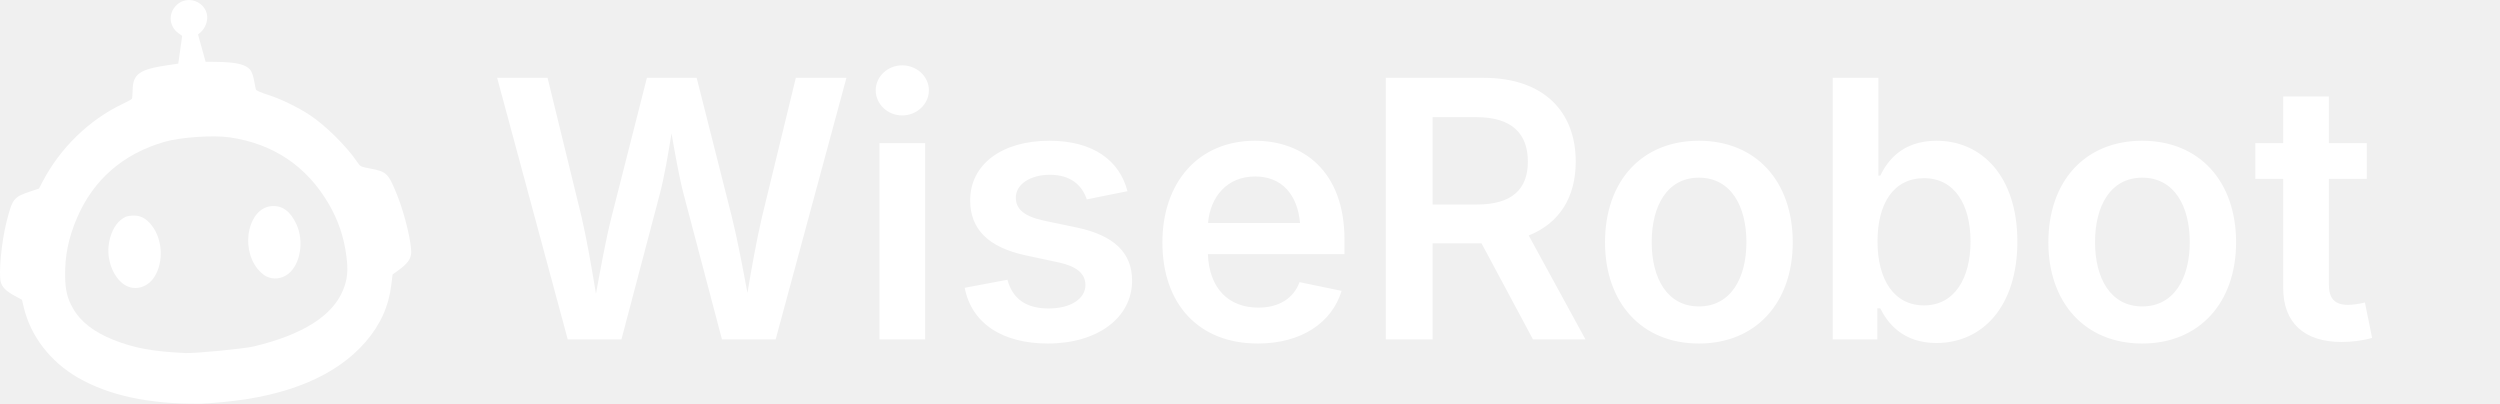
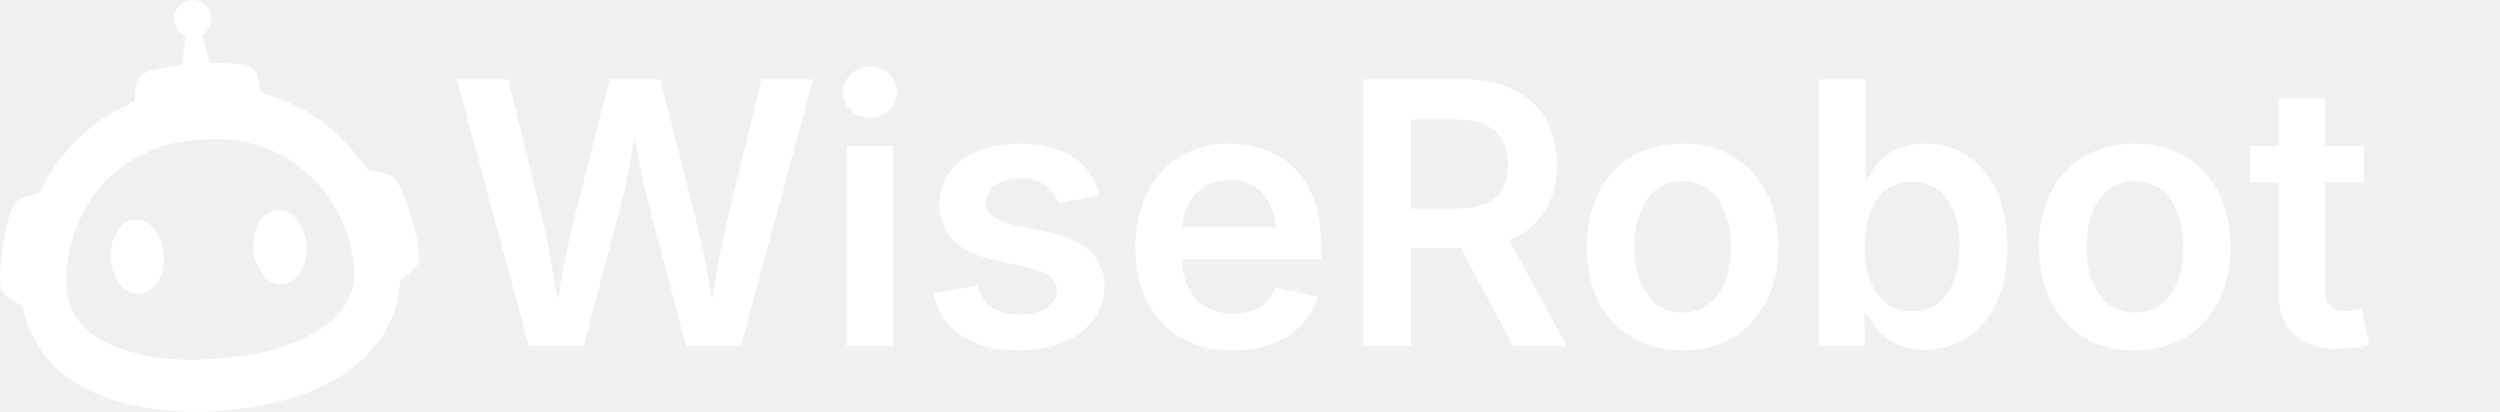
- <svg xmlns="http://www.w3.org/2000/svg" width="228.467" height="36.896" viewBox="0 0 228.467 36.896" version="1.1">
+ <svg xmlns="http://www.w3.org/2000/svg" width="224.0" height="36.896" viewBox="0 0 224.0 36.896" version="1.1">
  <g transform="translate(-159.3422,-68.44234)">
    <path style="fill:#ffffff;stroke-width:0.1" d="m 177.549,105.337 c -4.613,0.036 -8.28,-0.756 -11.114,-2.4 -2.496,-1.448 -4.287,-3.772 -4.912,-6.374 l -0.175,-0.728 -0.652,-0.352 c -0.791,-0.427 -1.159,-0.792 -1.283,-1.27 -0.209,-0.807 0.068,-3.698 0.528,-5.511 0.531,-2.093 0.654,-2.253 2.106,-2.739 l 0.857,-0.287 0.329,-0.63 c 1.601,-3.067 4.243,-5.64 7.281,-7.09 0.455,-0.217 0.851,-0.434 0.882,-0.482 0.03,-0.048 0.06,-0.404 0.067,-0.789 0.023,-1.492 0.626,-1.913 3.293,-2.3 l 0.877,-0.127 0.179,-1.267 0.179,-1.267 -0.345,-0.25 c -0.784,-0.567 -0.938,-1.616 -0.349,-2.365 1.177,-1.495 3.519,-0.24 2.873,1.539 -0.093,0.256 -0.296,0.574 -0.45,0.705 l -0.281,0.239 0.347,1.248 0.347,1.248 0.904,0.007 c 1.907,0.015 2.828,0.241 3.214,0.787 0.117,0.166 0.259,0.59 0.32,0.953 0.06,0.36 0.133,0.72 0.163,0.801 0.029,0.081 0.525,0.294 1.1,0.474 1.123,0.351 2.714,1.119 3.817,1.845 1.428,0.938 3.387,2.877 4.329,4.283 0.284,0.424 0.314,0.439 1.19,0.605 1.516,0.288 1.658,0.427 2.468,2.43 0.707,1.747 1.372,4.558 1.273,5.383 -0.059,0.497 -0.372,0.906 -1.097,1.438 l -0.595,0.436 -0.113,0.929 c -0.241,1.982 -1.008,3.68 -2.372,5.248 -2.662,3.061 -7.031,4.909 -12.935,5.472 -0.905,0.086 -1.917,0.159 -2.248,0.162 z m 5.014,-5.242 c 4.468,-1.071 7.207,-2.814 8.145,-5.181 0.388,-0.98 0.459,-1.707 0.294,-3.032 -0.217,-1.747 -0.743,-3.307 -1.62,-4.809 -2.012,-3.447 -5.065,-5.497 -9.05,-6.078 -1.503,-0.219 -4.483,-0.016 -5.943,0.405 -3.8,1.095 -6.521,3.466 -8.023,6.99 -0.77,1.806 -1.101,3.44 -1.073,5.294 0.019,1.282 0.196,2.011 0.704,2.914 0.696,1.236 1.923,2.194 3.725,2.908 1.905,0.755 3.574,1.06 6.558,1.201 0.887,0.042 5.385,-0.395 6.283,-0.61 z m -11.671,-5.53 c -1.063,-0.543 -1.78,-2.146 -1.628,-3.637 0.102,-0.997 0.533,-1.924 1.104,-2.376 0.391,-0.309 0.55,-0.372 1.027,-0.403 0.749,-0.049 1.274,0.208 1.804,0.882 1.01,1.285 1.119,3.357 0.249,4.721 -0.586,0.919 -1.672,1.264 -2.555,0.812 z m 12.792,-0.859 c -0.235,-0.113 -0.592,-0.425 -0.825,-0.72 -1.597,-2.034 -0.777,-5.566 1.326,-5.709 0.966,-0.066 1.704,0.48 2.248,1.662 0.713,1.551 0.364,3.66 -0.752,4.536 -0.581,0.455 -1.346,0.544 -1.997,0.232 z" id="path245" />
-     <text xml:space="preserve" style="font-style:normal;font-variant:normal;font-weight:600;font-stretch:normal;font-size:32.861px;font-family:Montserrat, -apple-system, sans-serif;word-spacing:-3.948px;fill:#ffffff;stroke-width:2.738" x="203.976" y="99.46" id="text344">
-       <tspan x="203.976" y="99.46">WiseRobot</tspan>
+     <text xml:space="preserve" style="font-style:normal;font-variant:normal;font-weight:600;font-stretch:normal;font-size:32.861px;font-family:Montserrat, -apple-system, sans-serif;word-spacing:-3.948px;fill:#ffffff;stroke-width:2.738" x="199.476" y="99.46" id="text344">
+       <tspan x="199.476" y="99.46">WiseRobot</tspan>
    </text>
  </g>
</svg>
